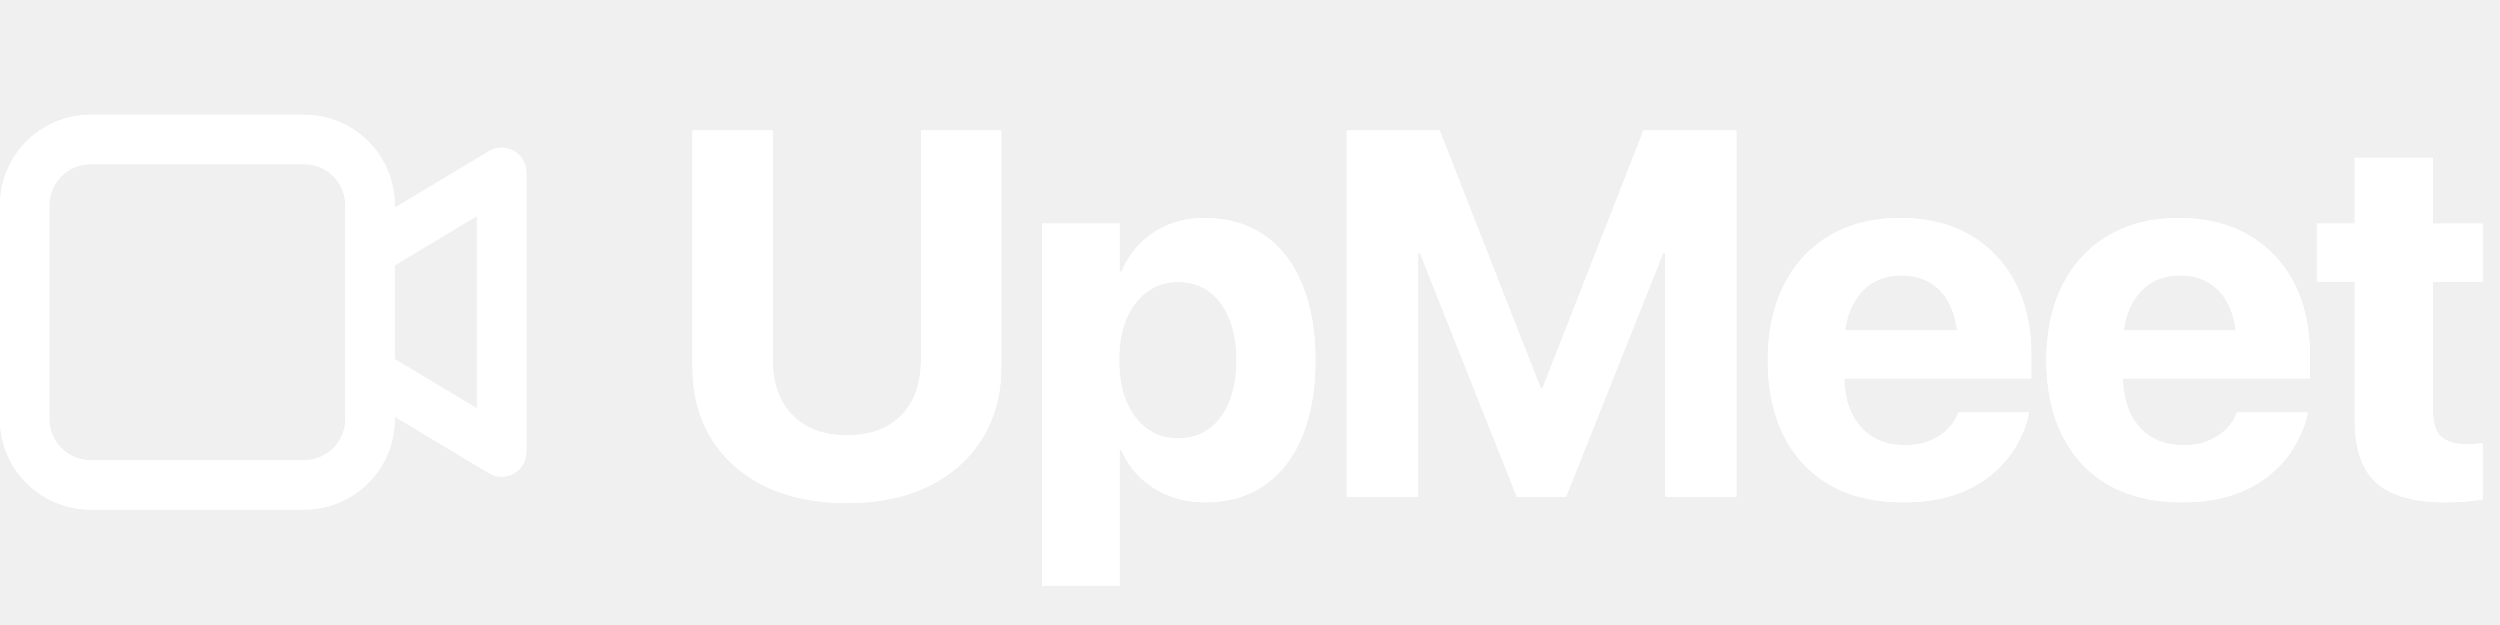
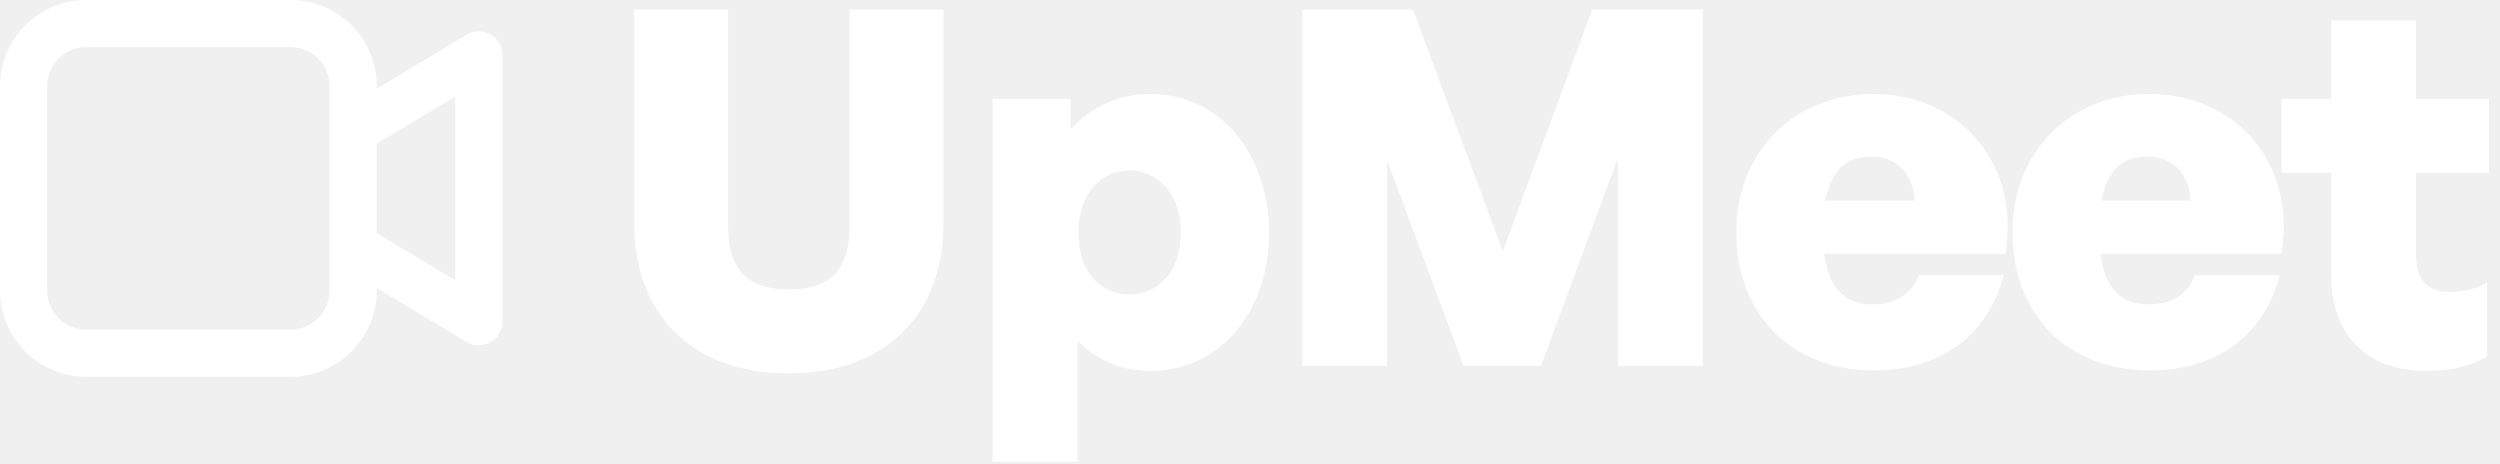
- <svg xmlns="http://www.w3.org/2000/svg" width="4117" height="1028" viewBox="0 0 4117 1028" fill="none">
-   <path d="M1394.63 828.451C1343.08 828.451 1298.2 819.254 1260.02 800.86C1221.84 782.187 1192.3 755.989 1171.4 722.266C1150.77 688.544 1140.46 649.386 1140.46 604.794V214.752H1272.56V592.671C1272.56 618.032 1277.3 640.05 1286.78 658.723C1296.53 677.117 1310.47 691.47 1328.58 701.782C1346.7 711.815 1368.72 716.832 1394.63 716.832C1420.83 716.832 1442.99 711.815 1461.1 701.782C1479.22 691.47 1493.02 677.117 1502.49 658.723C1511.97 640.05 1516.71 618.032 1516.71 592.671V214.752H1648.81V604.794C1648.81 649.386 1638.36 688.544 1617.46 722.266C1596.83 755.71 1567.57 781.769 1529.67 800.442C1491.76 819.115 1446.75 828.451 1394.63 828.451ZM1715.93 964.318V368.177H1843.85V447.189H1846.78C1854.86 428.795 1865.45 413.048 1878.55 399.949C1891.93 386.85 1907.4 376.817 1924.96 369.849C1942.79 362.603 1962.3 358.98 1983.48 358.98C2021.39 358.98 2053.99 368.317 2081.31 386.989C2108.62 405.384 2129.52 432.139 2144.02 467.255C2158.79 502.093 2166.17 544.037 2166.17 593.089V593.507C2166.17 642.279 2158.93 684.084 2144.43 718.922C2129.94 753.76 2109.18 780.515 2082.14 799.188C2055.11 817.861 2022.78 827.197 1985.16 827.197C1963.7 827.197 1943.91 823.713 1925.79 816.746C1907.96 809.778 1892.21 799.884 1878.55 787.064C1865.18 774.244 1854.45 758.915 1846.36 741.079H1843.85V964.318H1715.93ZM1940.01 721.848C1959.79 721.848 1976.79 716.692 1991.01 706.38C2005.5 695.79 2016.65 680.879 2024.45 661.649C2032.26 642.419 2036.16 619.705 2036.16 593.507V593.089C2036.16 566.333 2032.12 543.341 2024.03 524.11C2016.23 504.88 2005.08 490.109 1990.59 479.797C1976.38 469.485 1959.52 464.329 1940.01 464.329C1921.05 464.329 1904.19 469.624 1889.42 480.215C1874.93 490.527 1863.5 505.298 1855.14 524.528C1847.06 543.759 1843.02 566.612 1843.02 593.089V593.507C1843.02 619.705 1847.06 642.419 1855.14 661.649C1863.5 680.879 1874.93 695.79 1889.42 706.38C1903.91 716.692 1920.78 721.848 1940.01 721.848ZM2217.83 818V214.752H2370.83L2537.22 639.492H2540.14L2706.53 214.752H2859.53V818H2742.06V417.089H2681.03L2812.71 231.475L2579.02 818H2497.92L2264.65 231.475L2396.33 417.089H2335.3V818H2217.83ZM3134.01 827.197C3087.74 827.197 3047.89 817.861 3014.45 799.188C2981.28 780.236 2955.78 753.341 2937.94 718.504C2920.11 683.388 2911.19 641.861 2911.19 593.925V593.507C2911.19 545.57 2920.11 504.044 2937.94 468.927C2955.78 433.811 2981 406.777 3013.61 387.826C3046.22 368.595 3084.68 358.98 3128.99 358.98C3173.3 358.98 3211.63 368.317 3243.96 386.989C3276.28 405.662 3301.23 431.86 3318.79 465.583C3336.34 499.306 3345.12 538.881 3345.12 584.31V623.188H2973.89V544.177H3284.92L3224.31 618.172V568.842C3224.31 543.48 3220.41 522.299 3212.6 505.298C3204.8 488.018 3193.93 475.059 3179.99 466.419C3166.06 457.779 3149.89 453.46 3131.5 453.46C3112.83 453.46 3096.38 457.919 3082.17 466.837C3068.23 475.756 3057.23 488.855 3049.14 506.134C3041.06 523.413 3037.02 544.316 3037.02 568.842V618.59C3037.02 642.558 3041.06 663.042 3049.14 680.043C3057.23 697.044 3068.65 710.143 3083.42 719.34C3098.19 728.537 3115.89 733.136 3136.52 733.136C3153.24 733.136 3167.59 730.488 3179.58 725.193C3191.56 719.897 3201.17 713.348 3208.42 705.544C3215.95 697.741 3221.1 689.798 3223.89 681.715L3224.72 679.207H3341.36L3340.53 684.224C3336.9 700.388 3330.21 716.971 3320.46 733.972C3310.98 750.694 3297.88 766.162 3281.16 780.375C3264.72 794.589 3244.23 806.016 3219.71 814.656C3195.46 823.017 3166.89 827.197 3134.01 827.197ZM3592.84 827.197C3546.58 827.197 3506.72 817.861 3473.28 799.188C3440.12 780.236 3414.61 753.341 3396.78 718.504C3378.94 683.388 3370.02 641.861 3370.02 593.925V593.507C3370.02 545.57 3378.94 504.044 3396.78 468.927C3414.61 433.811 3439.84 406.777 3472.44 387.826C3505.05 368.595 3543.51 358.98 3587.83 358.98C3632.14 358.98 3670.46 368.317 3702.79 386.989C3735.12 405.662 3760.06 431.86 3777.62 465.583C3795.18 499.306 3803.96 538.881 3803.96 584.31V623.188H3432.73V544.177H3743.76L3683.14 618.172V568.842C3683.14 543.48 3679.24 522.299 3671.44 505.298C3663.63 488.018 3652.76 475.059 3638.83 466.419C3624.89 457.779 3608.73 453.46 3590.33 453.46C3571.66 453.46 3555.22 457.919 3541 466.837C3527.07 475.756 3516.06 488.855 3507.98 506.134C3499.9 523.413 3495.86 544.316 3495.86 568.842V618.59C3495.86 642.558 3499.9 663.042 3507.98 680.043C3516.06 697.044 3527.49 710.143 3542.26 719.34C3557.03 728.537 3574.73 733.136 3595.35 733.136C3612.07 733.136 3626.43 730.488 3638.41 725.193C3650.39 719.897 3660.01 713.348 3667.26 705.544C3674.78 697.741 3679.94 689.798 3682.72 681.715L3683.56 679.207H3800.2L3799.36 684.224C3795.74 700.388 3789.05 716.971 3779.29 733.972C3769.82 750.694 3756.72 766.162 3740 780.375C3723.55 794.589 3703.07 806.016 3678.54 814.656C3654.3 823.017 3625.73 827.197 3592.84 827.197ZM4027.01 827.197C3976.29 827.197 3938.66 816.746 3914.14 795.843C3889.89 774.662 3877.77 739.685 3877.77 690.913V463.911H3815.48V368.177H3877.77V259.902H4006.53V368.177H4088.47V463.911H4006.53V676.281C4006.53 696.905 4011.13 711.258 4020.32 719.34C4029.52 727.422 4043.32 731.463 4061.71 731.463C4067.29 731.463 4072.16 731.324 4076.34 731.045C4080.52 730.488 4084.56 730.07 4088.47 729.791V822.599C4081.5 823.713 4072.86 824.689 4062.55 825.525C4052.24 826.64 4040.39 827.197 4027.01 827.197Z" fill="white" />
-   <path d="M602.045 370.933C582.804 382.477 576.569 407.434 588.113 426.675C599.656 445.916 624.612 452.151 643.853 440.607L602.045 370.933ZM826.085 283.889H866.712C866.712 269.253 858.841 255.747 846.1 248.536C833.365 241.324 817.732 241.521 805.181 249.052L826.085 283.889ZM826.085 744.33L805.181 779.167C817.732 786.696 833.365 786.897 846.1 779.681C858.841 772.471 866.712 758.967 866.712 744.33H826.085ZM643.853 587.613C624.612 576.069 599.656 582.304 588.113 601.545C576.569 620.786 582.804 645.742 602.045 657.285L643.853 587.613ZM643.853 440.607L846.989 318.727L805.181 249.052L602.045 370.933L643.853 440.607ZM785.458 283.889V744.33H866.712V283.889H785.458ZM846.989 709.494L643.853 587.613L602.045 657.285L805.181 779.167L846.989 709.494ZM148.966 270.347H501.068V189.093H148.966V270.347ZM568.78 338.059V690.161H650.034V338.059H568.78ZM501.068 757.873H148.966V839.127H501.068V757.873ZM81.254 690.161V338.059H0V690.161H81.254ZM148.966 757.873C111.57 757.873 81.254 727.559 81.254 690.161H0C0 772.434 66.695 839.127 148.966 839.127V757.873ZM568.78 690.161C568.78 727.559 538.466 757.873 501.068 757.873V839.127C583.34 839.127 650.034 772.434 650.034 690.161H568.78ZM501.068 270.347C538.466 270.347 568.78 300.662 568.78 338.059H650.034C650.034 255.787 583.34 189.093 501.068 189.093V270.347ZM148.966 189.093C66.695 189.093 0 255.787 0 338.059H81.254C81.254 300.662 111.57 270.347 148.966 270.347V189.093Z" fill="white" />
-   <path d="M1394.63 828.451C1343.08 828.451 1298.2 819.254 1260.02 800.86C1221.84 782.187 1192.3 755.989 1171.4 722.266C1150.77 688.544 1140.46 649.386 1140.46 604.794V214.752H1272.56V592.671C1272.56 618.032 1277.3 640.05 1286.78 658.723C1296.53 677.117 1310.47 691.47 1328.58 701.782C1346.7 711.815 1368.72 716.832 1394.63 716.832C1420.83 716.832 1442.99 711.815 1461.1 701.782C1479.22 691.47 1493.02 677.117 1502.49 658.723C1511.97 640.05 1516.71 618.032 1516.71 592.671V214.752H1648.81V604.794C1648.81 649.386 1638.36 688.544 1617.46 722.266C1596.83 755.71 1567.57 781.769 1529.67 800.442C1491.76 819.115 1446.75 828.451 1394.63 828.451ZM1715.93 964.318V368.177H1843.85V447.189H1846.78C1854.86 428.795 1865.45 413.048 1878.55 399.949C1891.93 386.85 1907.4 376.817 1924.96 369.849C1942.79 362.603 1962.3 358.98 1983.48 358.98C2021.39 358.98 2053.99 368.317 2081.31 386.989C2108.62 405.384 2129.52 432.139 2144.02 467.255C2158.79 502.093 2166.17 544.037 2166.17 593.089V593.507C2166.17 642.279 2158.93 684.084 2144.43 718.922C2129.94 753.76 2109.18 780.515 2082.14 799.188C2055.11 817.861 2022.78 827.197 1985.16 827.197C1963.7 827.197 1943.91 823.713 1925.79 816.746C1907.96 809.778 1892.21 799.884 1878.55 787.064C1865.18 774.244 1854.45 758.915 1846.36 741.079H1843.85V964.318H1715.93ZM1940.01 721.848C1959.79 721.848 1976.79 716.692 1991.01 706.38C2005.5 695.79 2016.65 680.879 2024.45 661.649C2032.26 642.419 2036.16 619.705 2036.16 593.507V593.089C2036.16 566.333 2032.12 543.341 2024.03 524.11C2016.23 504.88 2005.08 490.109 1990.59 479.797C1976.38 469.485 1959.52 464.329 1940.01 464.329C1921.05 464.329 1904.19 469.624 1889.42 480.215C1874.93 490.527 1863.5 505.298 1855.14 524.528C1847.06 543.759 1843.02 566.612 1843.02 593.089V593.507C1843.02 619.705 1847.06 642.419 1855.14 661.649C1863.5 680.879 1874.93 695.79 1889.42 706.38C1903.91 716.692 1920.78 721.848 1940.01 721.848ZM2217.83 818V214.752H2370.83L2537.22 639.492H2540.14L2706.53 214.752H2859.53V818H2742.06V417.089H2681.03L2812.71 231.475L2579.02 818H2497.92L2264.65 231.475L2396.33 417.089H2335.3V818H2217.83ZM3134.01 827.197C3087.74 827.197 3047.89 817.861 3014.45 799.188C2981.28 780.236 2955.78 753.341 2937.94 718.504C2920.11 683.388 2911.19 641.861 2911.19 593.925V593.507C2911.19 545.57 2920.11 504.044 2937.94 468.927C2955.78 433.811 2981 406.777 3013.61 387.826C3046.22 368.595 3084.68 358.98 3128.99 358.98C3173.3 358.98 3211.63 368.317 3243.96 386.989C3276.28 405.662 3301.23 431.86 3318.79 465.583C3336.34 499.306 3345.12 538.881 3345.12 584.31V623.188H2973.89V544.177H3284.92L3224.31 618.172V568.842C3224.31 543.48 3220.41 522.299 3212.6 505.298C3204.8 488.018 3193.93 475.059 3179.99 466.419C3166.06 457.779 3149.89 453.46 3131.5 453.46C3112.83 453.46 3096.38 457.919 3082.17 466.837C3068.23 475.756 3057.23 488.855 3049.14 506.134C3041.06 523.413 3037.02 544.316 3037.02 568.842V618.59C3037.02 642.558 3041.06 663.042 3049.14 680.043C3057.23 697.044 3068.65 710.143 3083.42 719.34C3098.19 728.537 3115.89 733.136 3136.52 733.136C3153.24 733.136 3167.59 730.488 3179.58 725.193C3191.56 719.897 3201.17 713.348 3208.42 705.544C3215.95 697.741 3221.1 689.798 3223.89 681.715L3224.72 679.207H3341.36L3340.53 684.224C3336.9 700.388 3330.21 716.971 3320.46 733.972C3310.98 750.694 3297.88 766.162 3281.16 780.375C3264.72 794.589 3244.23 806.016 3219.71 814.656C3195.46 823.017 3166.89 827.197 3134.01 827.197ZM3592.84 827.197C3546.58 827.197 3506.72 817.861 3473.28 799.188C3440.12 780.236 3414.61 753.341 3396.78 718.504C3378.94 683.388 3370.02 641.861 3370.02 593.925V593.507C3370.02 545.57 3378.94 504.044 3396.78 468.927C3414.61 433.811 3439.84 406.777 3472.44 387.826C3505.05 368.595 3543.51 358.98 3587.83 358.98C3632.14 358.98 3670.46 368.317 3702.79 386.989C3735.12 405.662 3760.06 431.86 3777.62 465.583C3795.18 499.306 3803.96 538.881 3803.96 584.31V623.188H3432.73V544.177H3743.76L3683.14 618.172V568.842C3683.14 543.48 3679.24 522.299 3671.44 505.298C3663.63 488.018 3652.76 475.059 3638.83 466.419C3624.89 457.779 3608.73 453.46 3590.33 453.46C3571.66 453.46 3555.22 457.919 3541 466.837C3527.07 475.756 3516.06 488.855 3507.98 506.134C3499.9 523.413 3495.86 544.316 3495.86 568.842V618.59C3495.86 642.558 3499.9 663.042 3507.98 680.043C3516.06 697.044 3527.49 710.143 3542.26 719.34C3557.03 728.537 3574.73 733.136 3595.35 733.136C3612.07 733.136 3626.43 730.488 3638.41 725.193C3650.39 719.897 3660.01 713.348 3667.26 705.544C3674.78 697.741 3679.94 689.798 3682.72 681.715L3683.56 679.207H3800.2L3799.36 684.224C3795.74 700.388 3789.05 716.971 3779.29 733.972C3769.82 750.694 3756.72 766.162 3740 780.375C3723.55 794.589 3703.07 806.016 3678.54 814.656C3654.3 823.017 3625.73 827.197 3592.84 827.197ZM4027.01 827.197C3976.29 827.197 3938.66 816.746 3914.14 795.843C3889.89 774.662 3877.77 739.685 3877.77 690.913V463.911H3815.48V368.177H3877.77V259.902H4006.53V368.177H4088.47V463.911H4006.53V676.281C4006.53 696.905 4011.13 711.258 4020.32 719.34C4029.52 727.422 4043.32 731.463 4061.71 731.463C4067.29 731.463 4072.16 731.324 4076.34 731.045C4080.52 730.488 4084.56 730.07 4088.47 729.791V822.599C4081.5 823.713 4072.86 824.689 4062.55 825.525C4052.24 826.64 4040.39 827.197 4027.01 827.197Z" fill="white" />
-   <path d="M602.045 370.933C582.804 382.477 576.569 407.434 588.113 426.675C599.656 445.916 624.612 452.151 643.853 440.607L602.045 370.933ZM826.085 283.889H866.712C866.712 269.253 858.841 255.747 846.1 248.536C833.365 241.324 817.732 241.521 805.181 249.052L826.085 283.889ZM826.085 744.33L805.181 779.167C817.732 786.696 833.365 786.897 846.1 779.681C858.841 772.471 866.712 758.967 866.712 744.33H826.085ZM643.853 587.613C624.612 576.069 599.656 582.304 588.113 601.545C576.569 620.786 582.804 645.742 602.045 657.285L643.853 587.613ZM643.853 440.607L846.989 318.727L805.181 249.052L602.045 370.933L643.853 440.607ZM785.458 283.889V744.33H866.712V283.889H785.458ZM846.989 709.494L643.853 587.613L602.045 657.285L805.181 779.167L846.989 709.494ZM148.966 270.347H501.068V189.093H148.966V270.347ZM568.78 338.059V690.161H650.034V338.059H568.78ZM501.068 757.873H148.966V839.127H501.068V757.873ZM81.254 690.161V338.059H0V690.161H81.254ZM148.966 757.873C111.57 757.873 81.254 727.559 81.254 690.161H0C0 772.434 66.695 839.127 148.966 839.127V757.873ZM568.78 690.161C568.78 727.559 538.466 757.873 501.068 757.873V839.127C583.34 839.127 650.034 772.434 650.034 690.161H568.78ZM501.068 270.347C538.466 270.347 568.78 300.662 568.78 338.059H650.034C650.034 255.787 583.34 189.093 501.068 189.093V270.347ZM148.966 189.093C66.695 189.093 0 255.787 0 338.059H81.254C81.254 300.662 111.57 270.347 148.966 270.347V189.093Z" fill="white" />
+ <svg xmlns="http://www.w3.org/2000/svg" width="895" height="166" viewBox="0 0 895 166" fill="none">
+   <path d="M337.751 3.453V80.194C337.751 111.104 318.388 133.665 282.504 133.665C246.265 133.665 227.08 111.104 227.08 80.194V3.453H260.654V80.727C260.654 94.05 265.45 103.643 282.504 103.643C299.38 103.643 304.177 94.05 304.177 80.727V3.453H337.751ZM454.313 83.214C454.313 110.926 437.437 132.776 411.678 132.776C401.73 132.776 393.204 129.224 385.743 122.118V165.285H355.366V35.428H383.256V46.264C391.072 38.093 400.487 33.652 411.678 33.652C437.437 33.652 454.313 55.857 454.313 83.214ZM422.692 83.214C422.692 68.292 413.633 61.009 404.395 61.009C394.98 61.009 386.098 68.292 386.098 83.392C386.098 98.669 395.158 105.419 404.395 105.419C413.633 105.419 422.692 98.491 422.692 83.214ZM523.973 131L496.616 57.456V131H466.239V3.453H505.853L538.006 89.965L569.982 3.453H609.596V131H579.219V56.568L551.685 131H523.973ZM670.818 132.599C641.33 132.599 621.611 112.703 621.611 83.037C621.611 54.436 642.218 33.652 670.641 33.652C702.261 33.652 723.4 59.41 717.893 90.853H653.054C654.653 102.932 660.337 108.972 670.108 108.972C678.634 108.972 684.319 105.419 686.984 98.491H717.361C711.498 120.341 694.622 132.599 670.818 132.599ZM669.93 56.035C660.87 56.035 655.541 61.187 653.409 71.845H685.385C685.03 62.252 678.99 56.035 669.93 56.035ZM769.663 132.599C740.174 132.599 720.456 112.703 720.456 83.037C720.456 54.436 741.062 33.652 769.485 33.652C801.106 33.652 822.245 59.41 816.738 90.853H751.899C753.497 102.932 759.182 108.972 768.952 108.972C777.479 108.972 783.164 105.419 785.828 98.491H816.205C810.343 120.341 793.467 132.599 769.663 132.599ZM768.775 56.035C759.715 56.035 754.386 61.187 752.254 71.845H784.23C783.874 62.252 777.834 56.035 768.775 56.035ZM890.337 101.156V127.625C883.586 131.355 877.191 132.776 868.664 132.776C847.17 132.776 834.557 119.986 834.557 98.136V61.897H816.793V35.428H834.557V7.361H864.934V35.428H891.047V61.897H864.934V91.03C864.934 100.268 868.842 104.531 877.191 104.531C882.165 104.531 886.962 103.288 890.337 101.156Z" fill="white" />
+   <path d="M124.916 37.729C120.923 40.124 119.63 45.303 122.025 49.295C124.42 53.287 129.598 54.581 133.59 52.186L124.916 37.729ZM171.401 19.669H179.83C179.83 16.632 178.197 13.83 175.553 12.334C172.911 10.837 169.667 10.878 167.063 12.441L171.401 19.669ZM171.401 115.204L167.063 122.432C169.667 123.994 172.911 124.036 175.553 122.539C178.197 121.043 179.83 118.241 179.83 115.204H171.401ZM133.59 82.687C129.598 80.292 124.42 81.586 122.025 85.578C119.63 89.57 120.923 94.748 124.916 97.143L133.59 82.687ZM133.59 52.186L175.738 26.897L167.063 12.441L124.916 37.729L133.59 52.186ZM162.971 19.669V115.204H179.83V19.669H162.971ZM175.738 107.976L133.59 82.687L124.916 97.143L167.063 122.432L175.738 107.976ZM30.908 16.859H103.964V0H30.908V16.859ZM118.013 30.908V103.964H134.873V30.908H118.013ZM103.964 118.014H30.908V134.873H103.964V118.014ZM16.859 103.964V30.908H0V103.964H16.859ZM30.908 118.014C23.149 118.014 16.859 111.724 16.859 103.964H0C0 121.035 13.838 134.873 30.908 134.873V118.014ZM118.013 103.964C118.013 111.724 111.724 118.014 103.964 118.014V134.873C121.035 134.873 134.873 121.035 134.873 103.964H118.013ZM103.964 16.859C111.724 16.859 118.013 23.149 118.013 30.908H134.873C134.873 13.838 121.035 0 103.964 0V16.859ZM30.908 0C13.838 0 0 13.838 0 30.908H16.859C16.859 23.149 23.149 16.859 30.908 16.859V0Z" fill="white" />
</svg>
